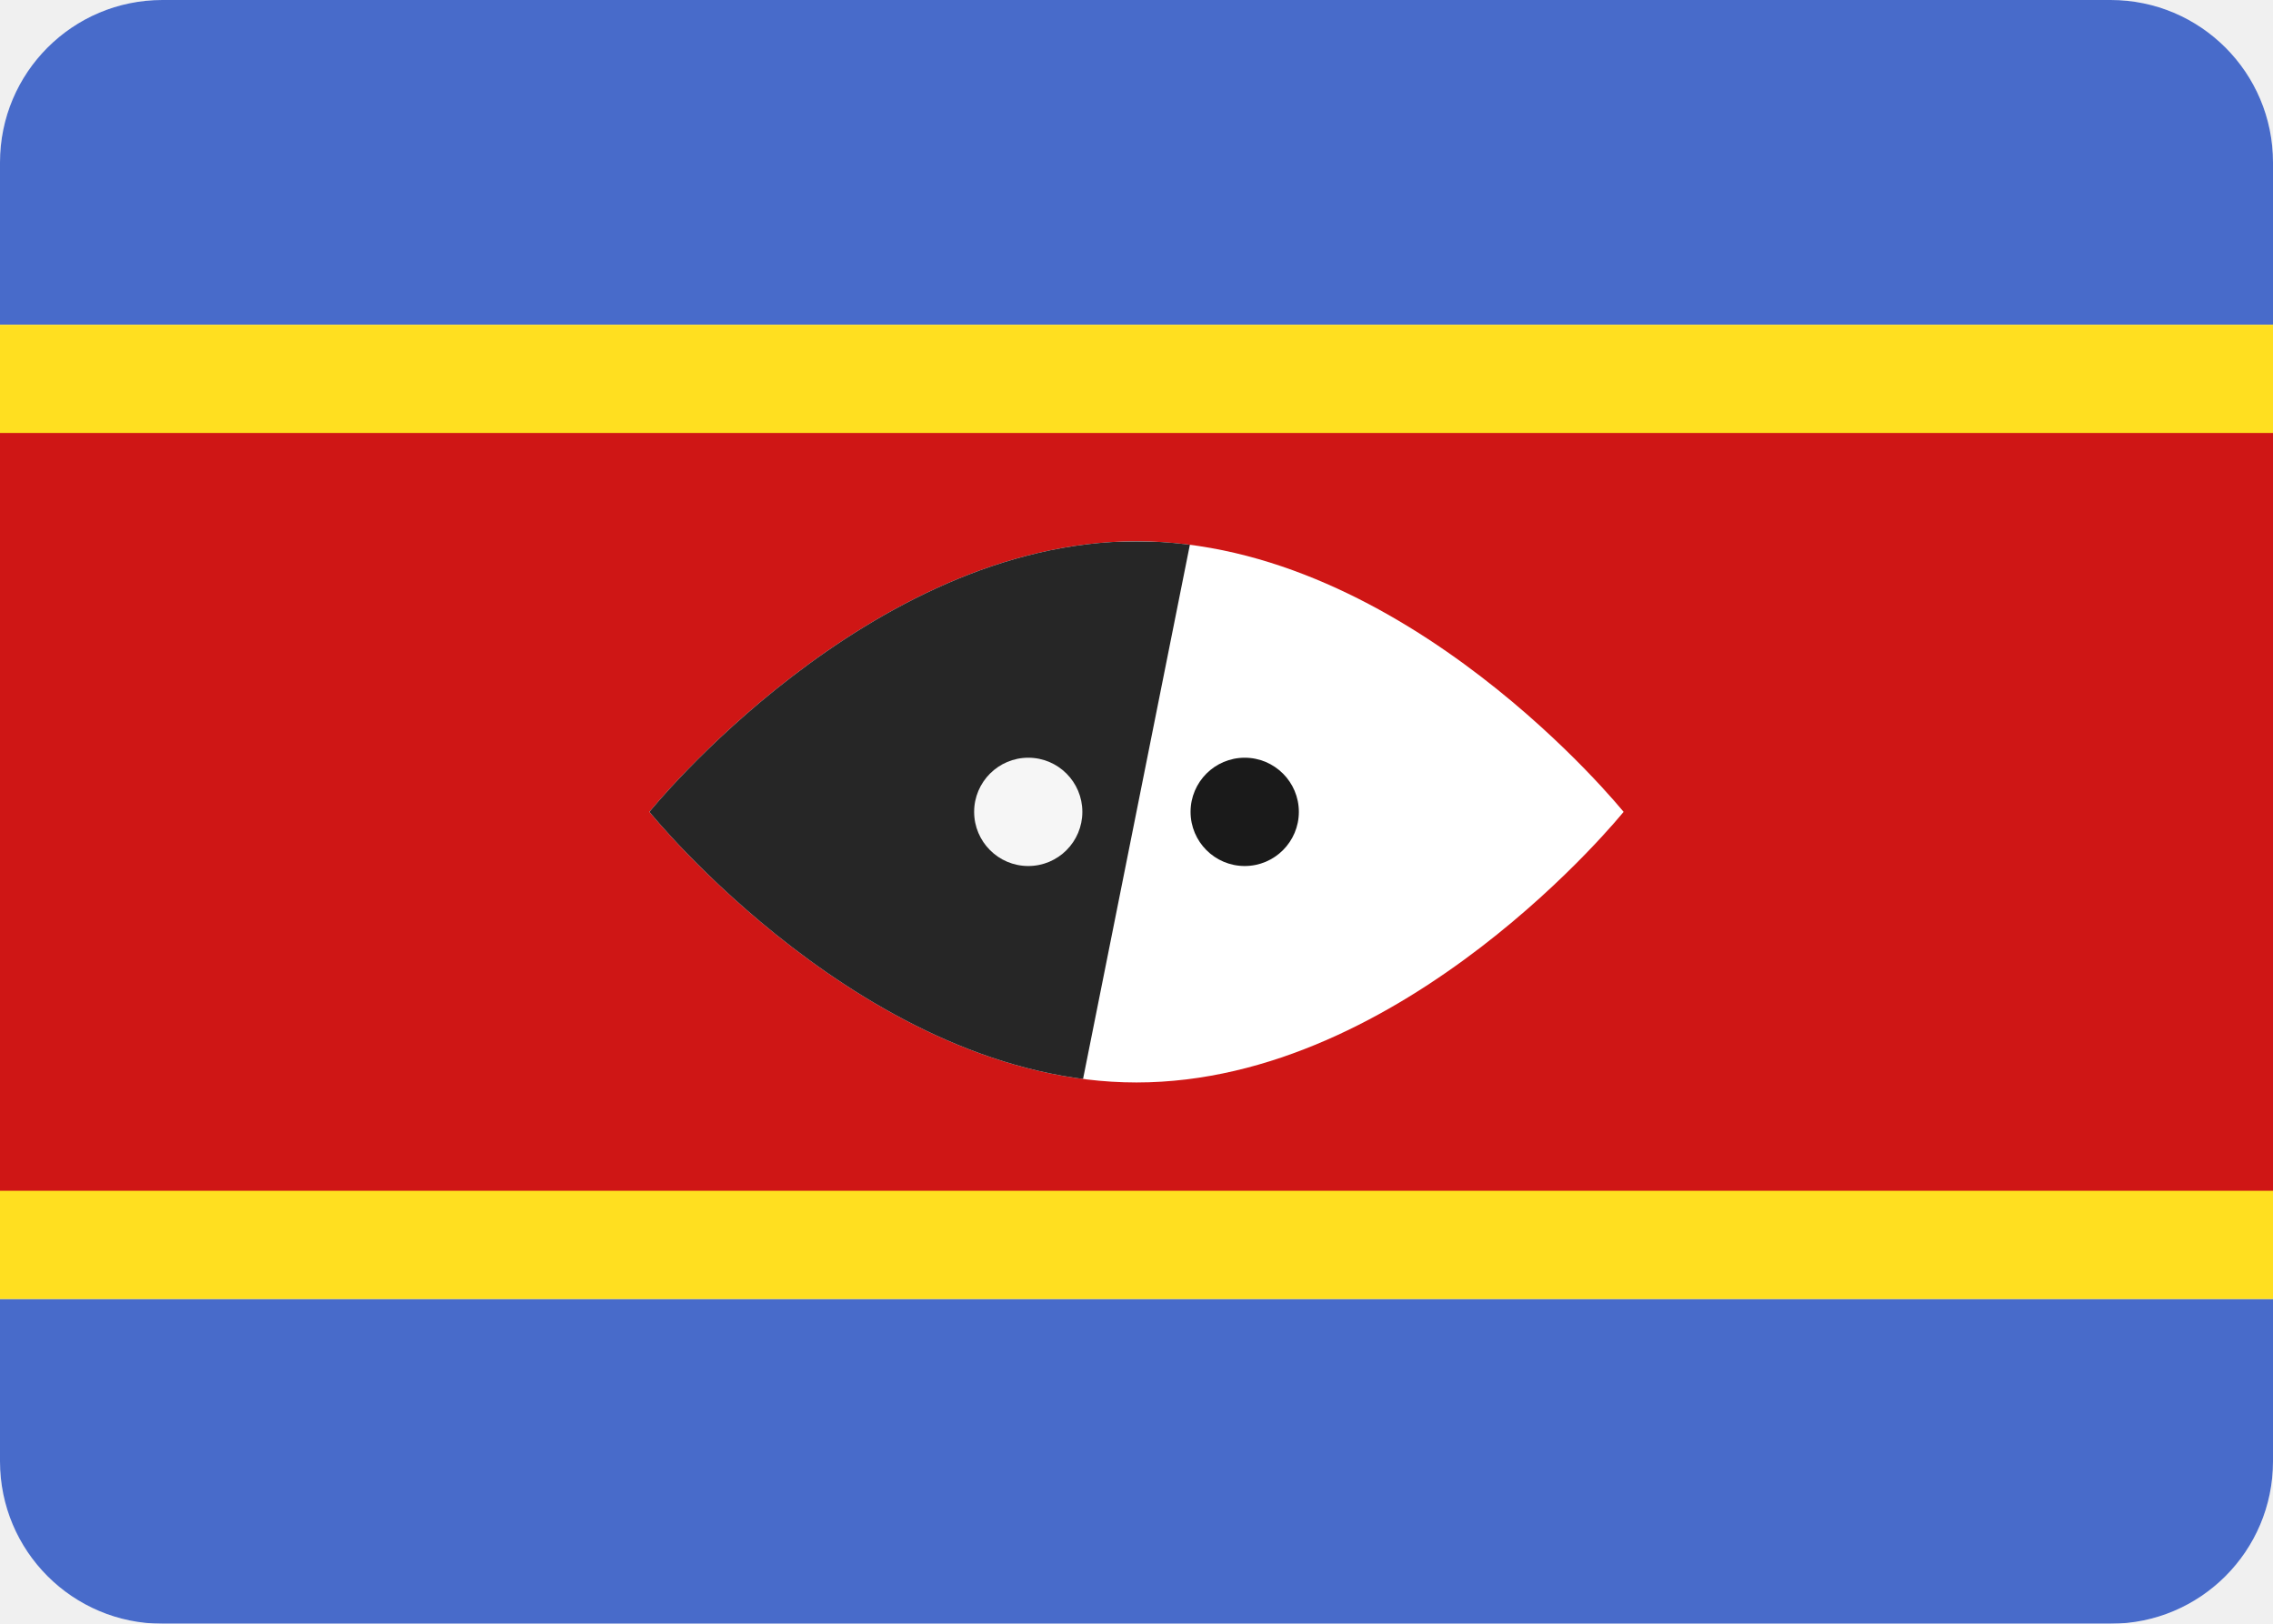
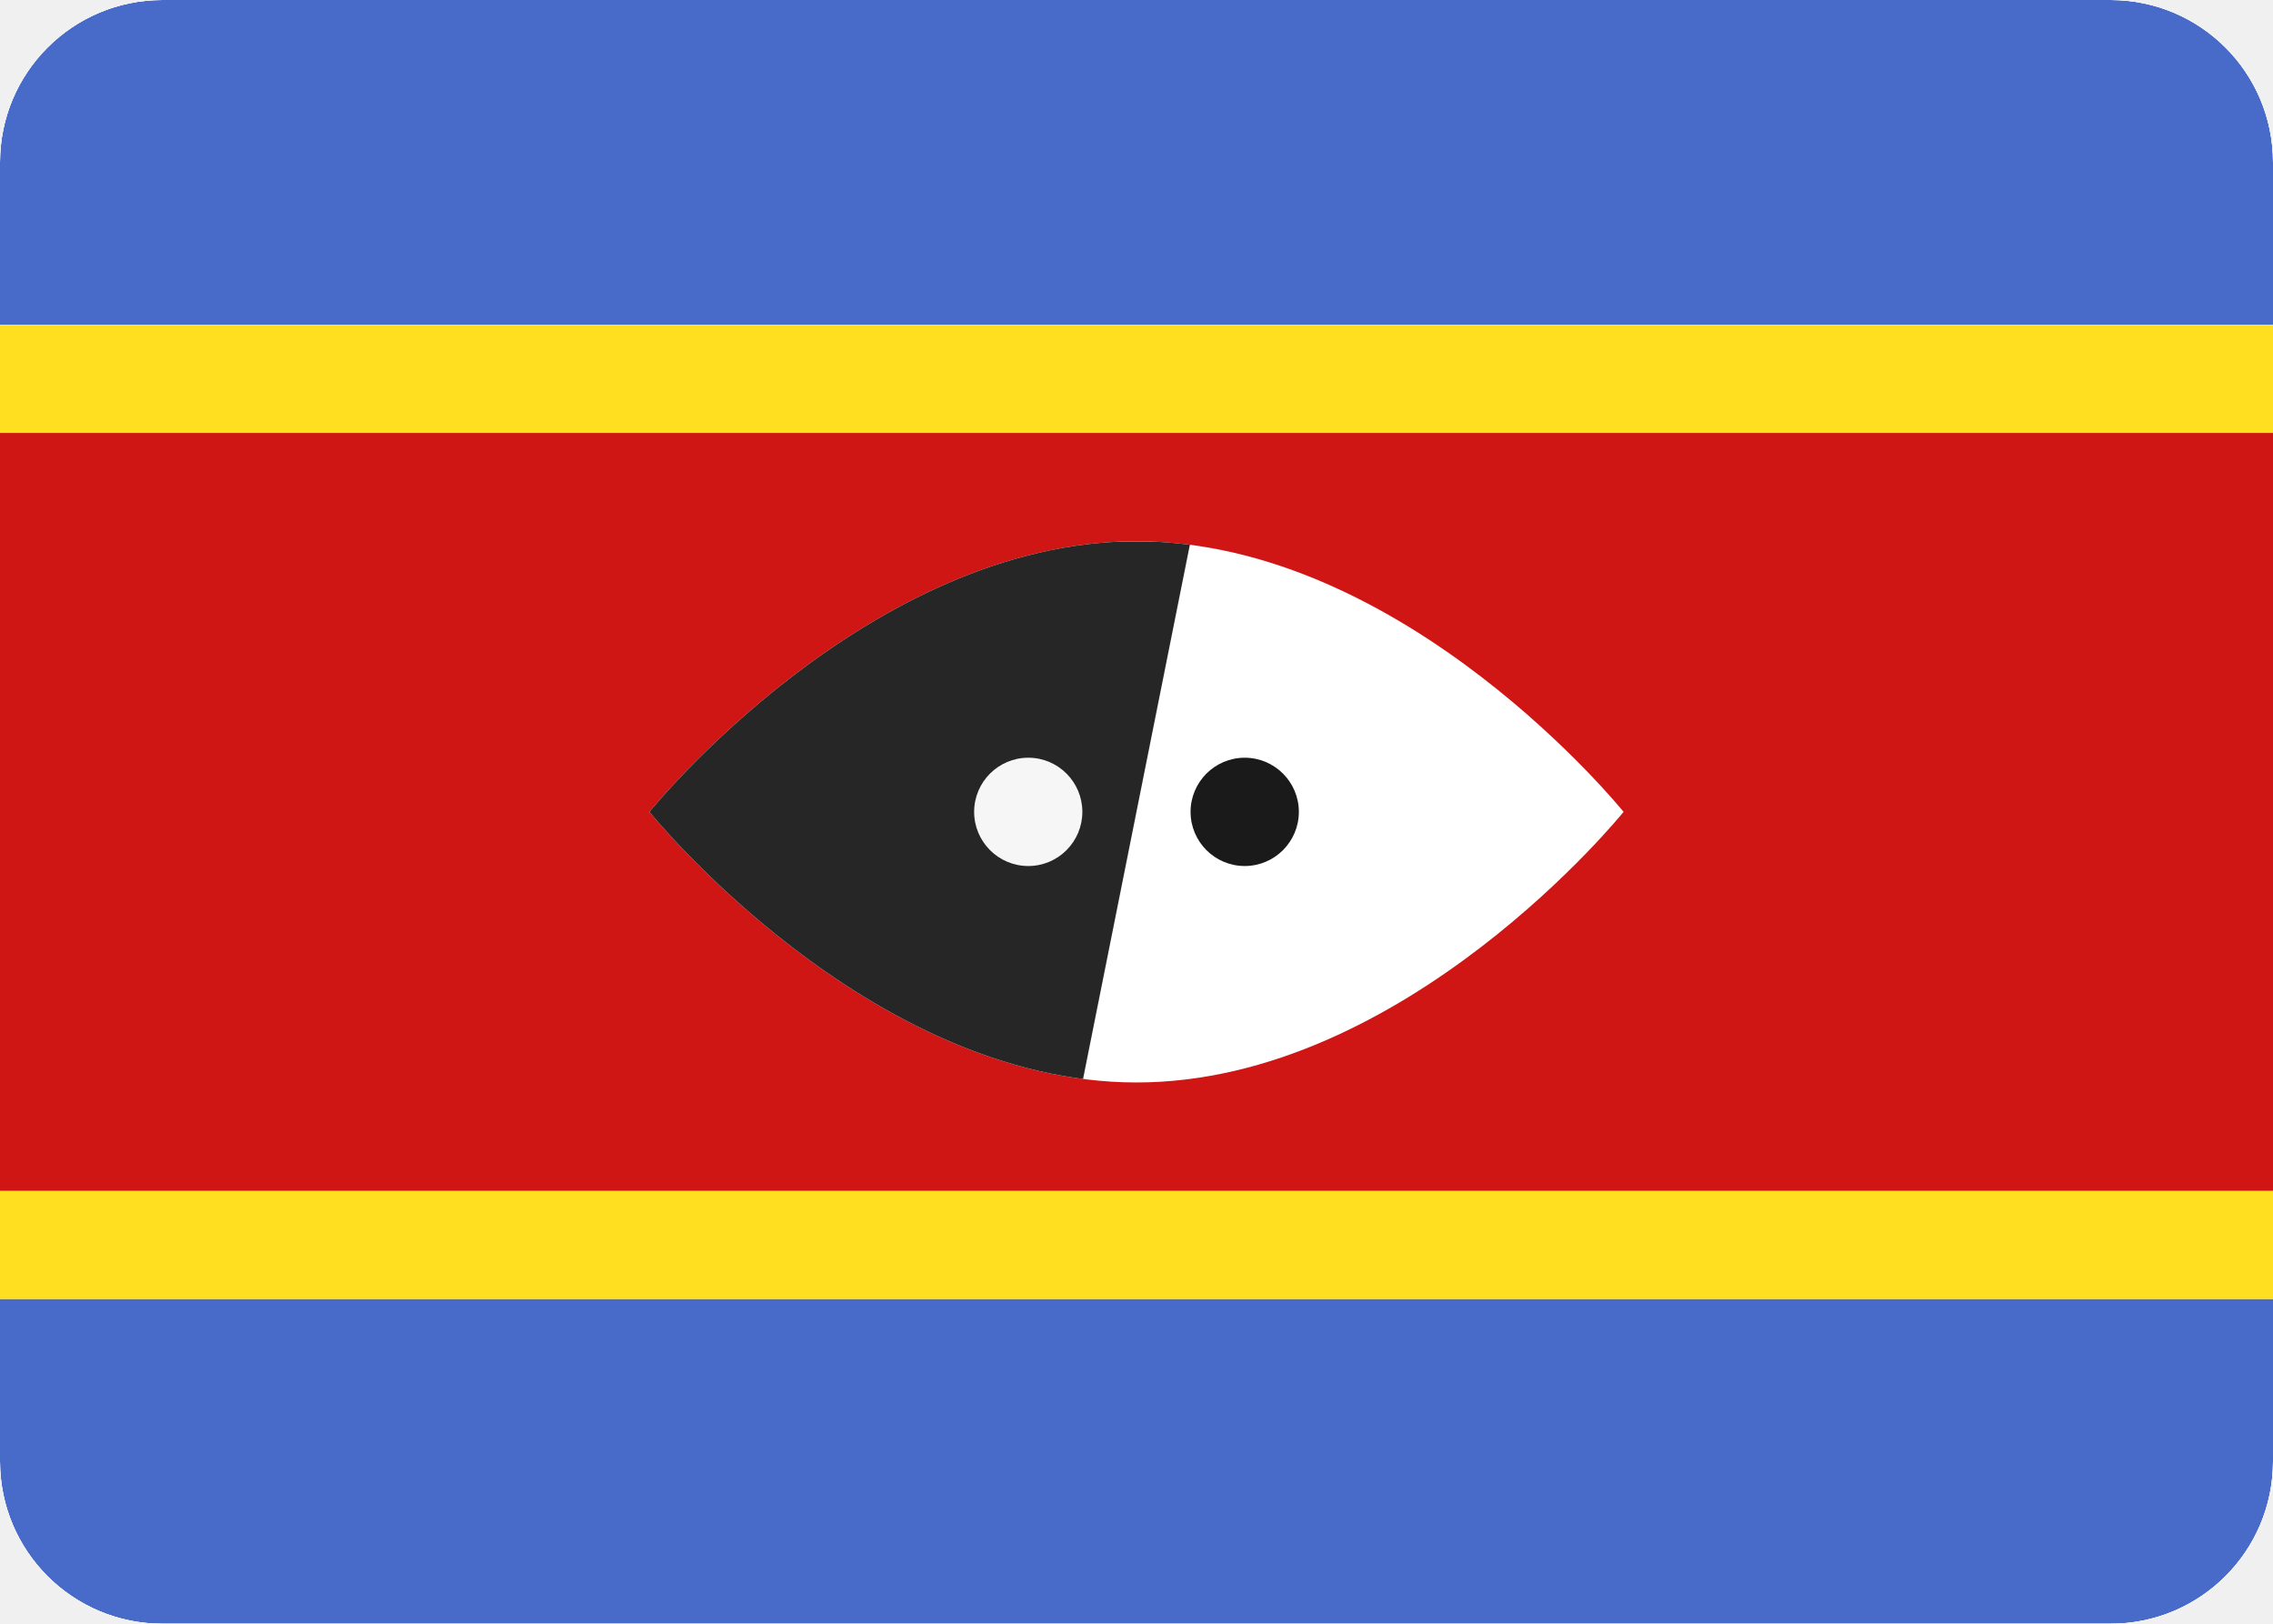
<svg xmlns="http://www.w3.org/2000/svg" width="28" height="20" viewBox="0 0 28 20" fill="none">
-   <rect width="28" height="20" rx="2" fill="white" />
-   <mask id="mask0_503_4826" style="mask-type:alpha" maskUnits="userSpaceOnUse" x="0" y="0" width="28" height="20">
+   <g clip-path="url(#clip0_503_4826)">
    <rect width="28" height="20" rx="2" fill="white" />
-   </mask>
-   <g mask="url(#mask0_503_4826)">
-     <path fill-rule="evenodd" clip-rule="evenodd" d="M0 4H28V0H0V4Z" fill="#486BCA" />
-     <path fill-rule="evenodd" clip-rule="evenodd" d="M0 20H28V16H0V20Z" fill="#486BCA" />
-     <path fill-rule="evenodd" clip-rule="evenodd" d="M0 16H28V4H0V16Z" fill="#FFDF20" />
-     <path fill-rule="evenodd" clip-rule="evenodd" d="M0 14.667H28V5.333H0V14.667Z" fill="#CF1615" />
-     <path fill-rule="evenodd" clip-rule="evenodd" d="M14 13.333C17.314 13.333 20 10 20 10C20 10 17.314 6.667 14 6.667C10.686 6.667 8 10 8 10C8 10 10.686 13.333 14 13.333Z" fill="white" />
-     <mask id="mask1_503_4826" style="mask-type:alpha" maskUnits="userSpaceOnUse" x="8" y="6" width="12" height="8">
+     <mask id="mask0_503_4826" style="mask-type:alpha" maskUnits="userSpaceOnUse" x="0" y="0" width="28" height="20">
+       <rect width="28" height="20" rx="2" fill="white" />
+     </mask>
+     <g mask="url(#mask0_503_4826)">
+       <path fill-rule="evenodd" clip-rule="evenodd" d="M0 4H28V0H0V4Z" fill="#486BCA" />
+       <path fill-rule="evenodd" clip-rule="evenodd" d="M0 20H28V16H0V20Z" fill="#486BCA" />
+       <path fill-rule="evenodd" clip-rule="evenodd" d="M0 16H28V4H0V16Z" fill="#FFDF20" />
+       <path fill-rule="evenodd" clip-rule="evenodd" d="M0 14.667H28V5.333H0V14.667Z" fill="#CF1615" />
      <path fill-rule="evenodd" clip-rule="evenodd" d="M14 13.333C17.314 13.333 20 10 20 10C20 10 17.314 6.667 14 6.667C10.686 6.667 8 10 8 10C8 10 10.686 13.333 14 13.333Z" fill="white" />
-     </mask>
-     <g mask="url(#mask1_503_4826)">
-       <path fill-rule="evenodd" clip-rule="evenodd" d="M14.666 6.667H8V13.333H13.333L14.666 6.667Z" fill="#262626" />
-       <path fill-rule="evenodd" clip-rule="evenodd" d="M15.333 10.667C15.701 10.667 16 10.368 16 10C16 9.632 15.701 9.333 15.333 9.333C14.965 9.333 14.666 9.632 14.666 10C14.666 10.368 14.965 10.667 15.333 10.667Z" fill="#1A1A1A" />
-       <path fill-rule="evenodd" clip-rule="evenodd" d="M12.667 10.667C13.035 10.667 13.333 10.368 13.333 10C13.333 9.632 13.035 9.333 12.667 9.333C12.299 9.333 12 9.632 12 10C12 10.368 12.299 10.667 12.667 10.667Z" fill="#F6F6F6" />
+       <mask id="mask1_503_4826" style="mask-type:alpha" maskUnits="userSpaceOnUse" x="8" y="6" width="12" height="8">
+         <path fill-rule="evenodd" clip-rule="evenodd" d="M14 13.333C17.314 13.333 20 10 20 10C20 10 17.314 6.667 14 6.667C10.686 6.667 8 10 8 10C8 10 10.686 13.333 14 13.333Z" fill="white" />
+       </mask>
+       <g mask="url(#mask1_503_4826)">
+         <path fill-rule="evenodd" clip-rule="evenodd" d="M14.666 6.667H8V13.333H13.333L14.666 6.667Z" fill="#262626" />
+         <path fill-rule="evenodd" clip-rule="evenodd" d="M15.333 10.667C15.701 10.667 16 10.368 16 10C16 9.632 15.701 9.333 15.333 9.333C14.965 9.333 14.666 9.632 14.666 10C14.666 10.368 14.965 10.667 15.333 10.667Z" fill="#1A1A1A" />
+         <path fill-rule="evenodd" clip-rule="evenodd" d="M12.667 10.667C13.035 10.667 13.333 10.368 13.333 10C13.333 9.632 13.035 9.333 12.667 9.333C12.299 9.333 12 9.632 12 10C12 10.368 12.299 10.667 12.667 10.667Z" fill="#F6F6F6" />
+       </g>
    </g>
  </g>
+   <defs>
+     <clipPath id="clip0_503_4826">
+       <rect width="28" height="20" rx="2" fill="white" />
+     </clipPath>
+   </defs>
</svg>
